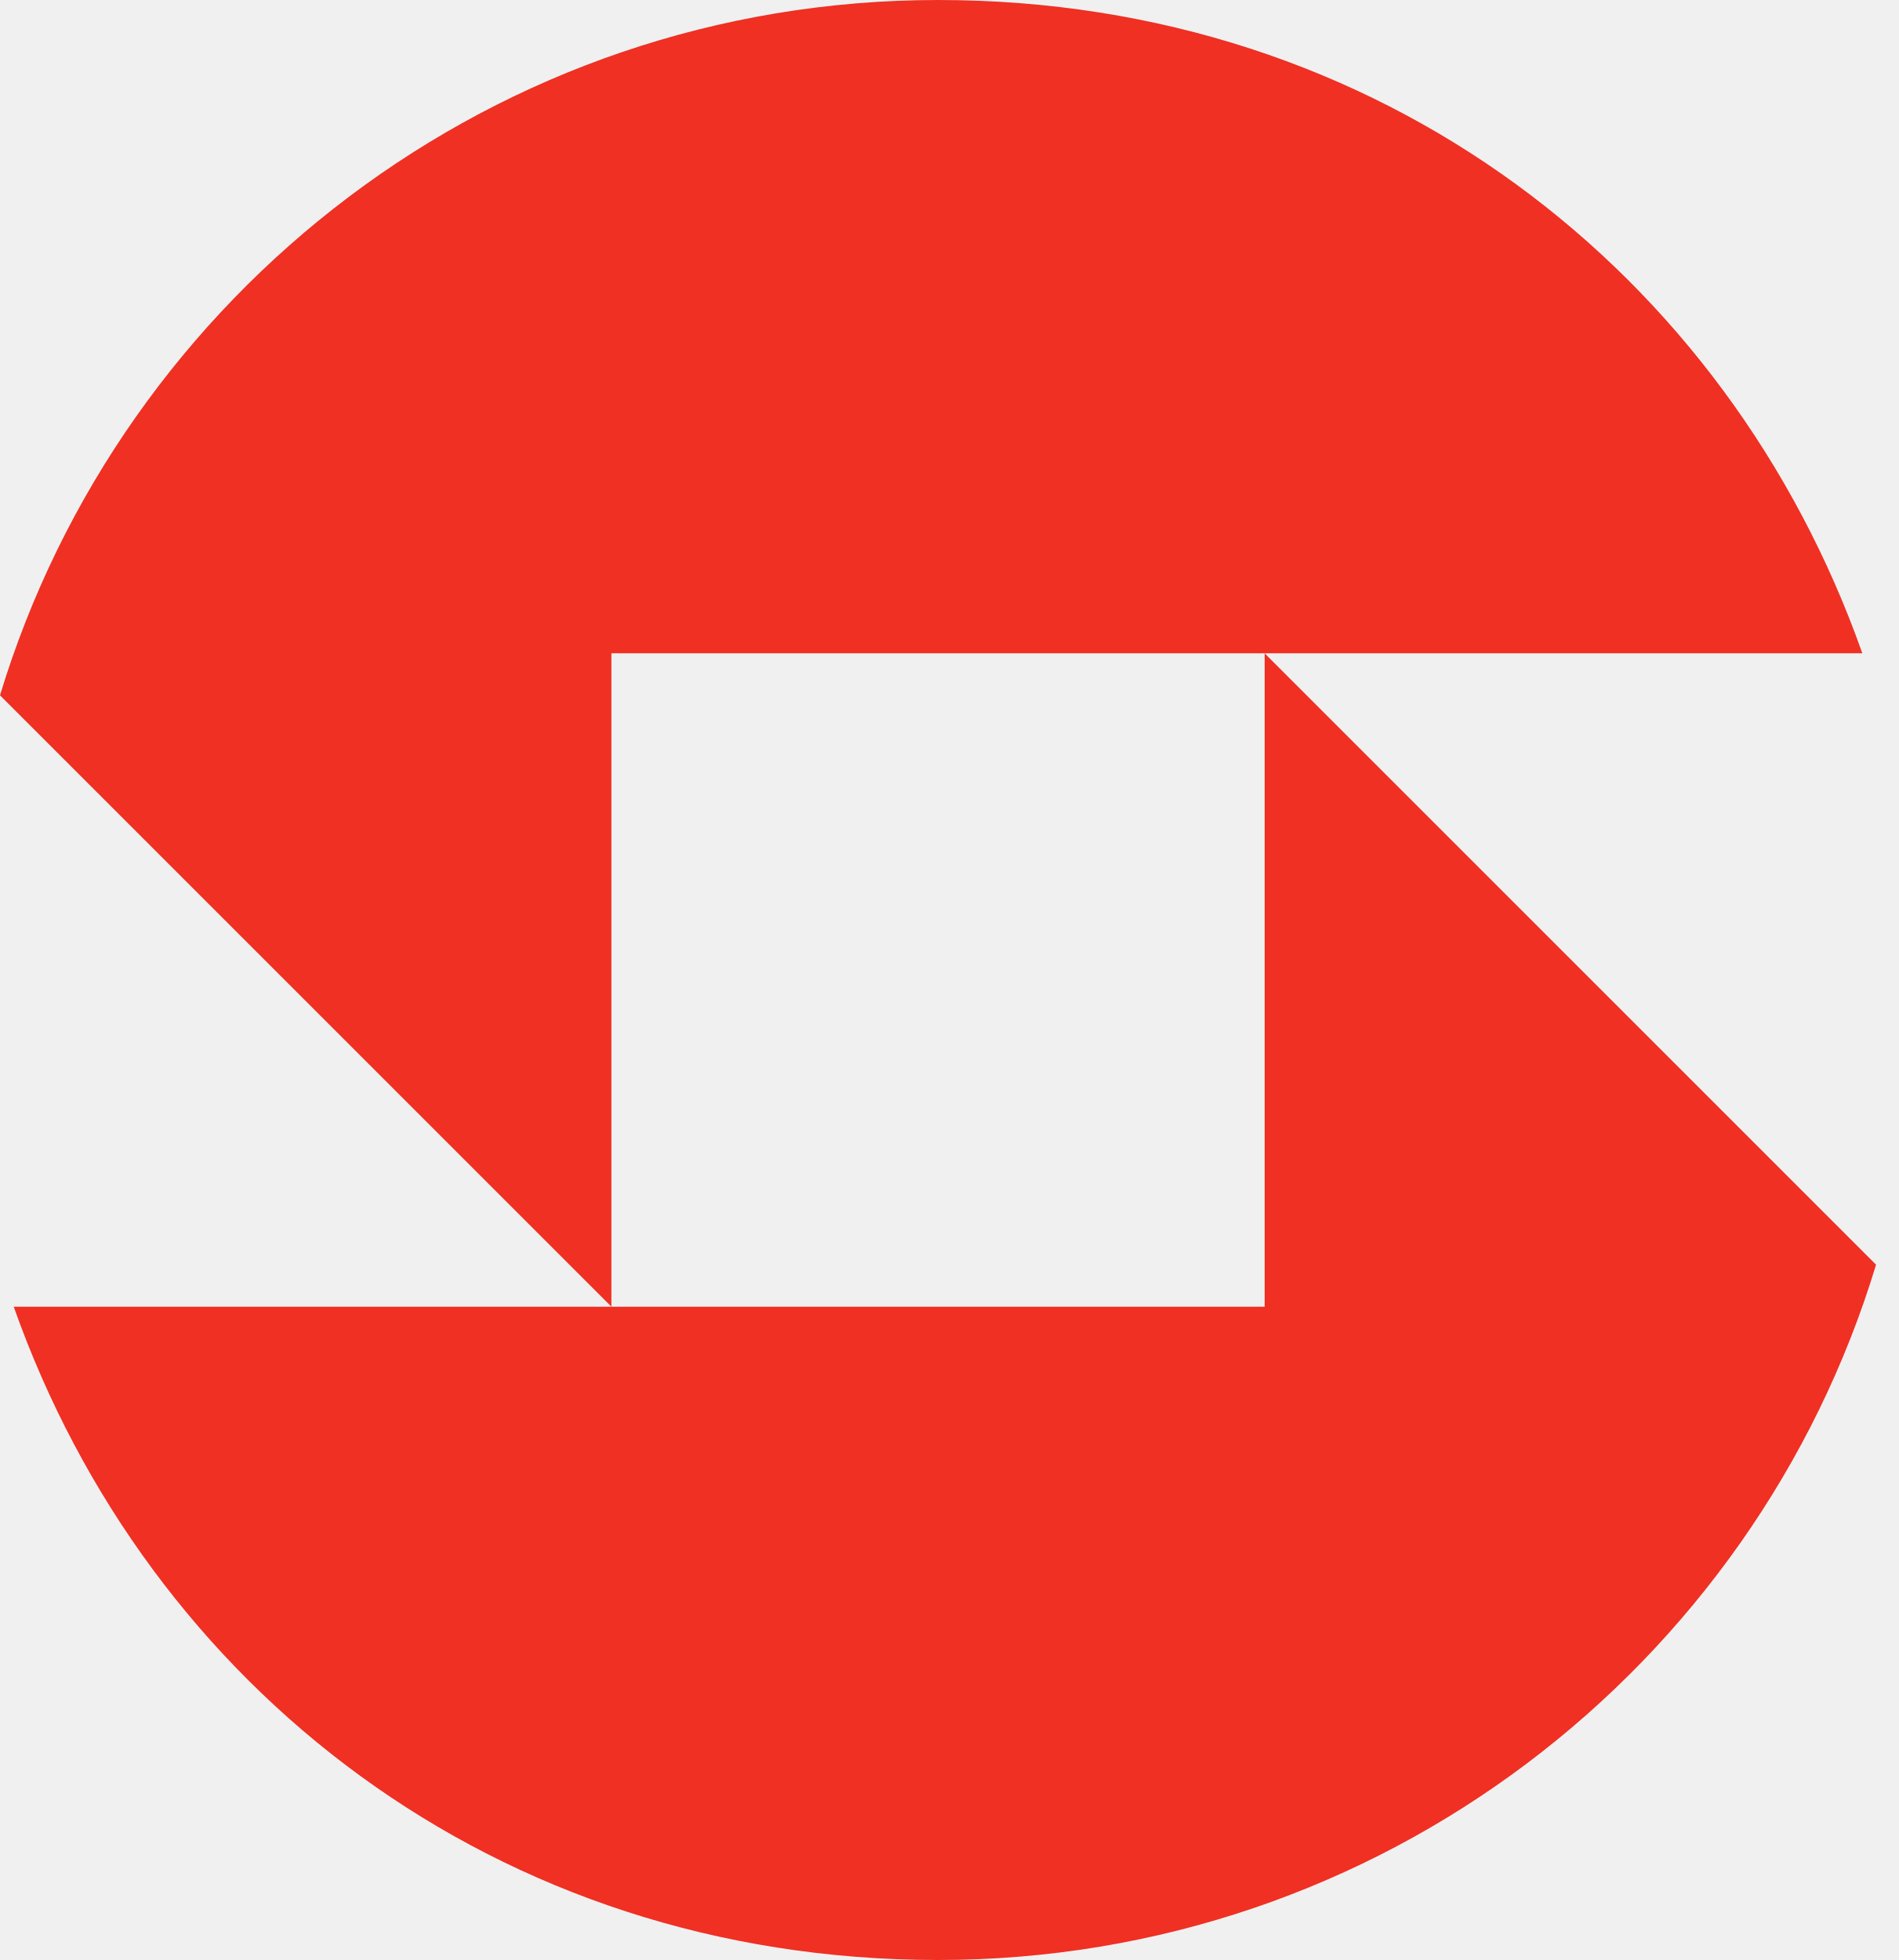
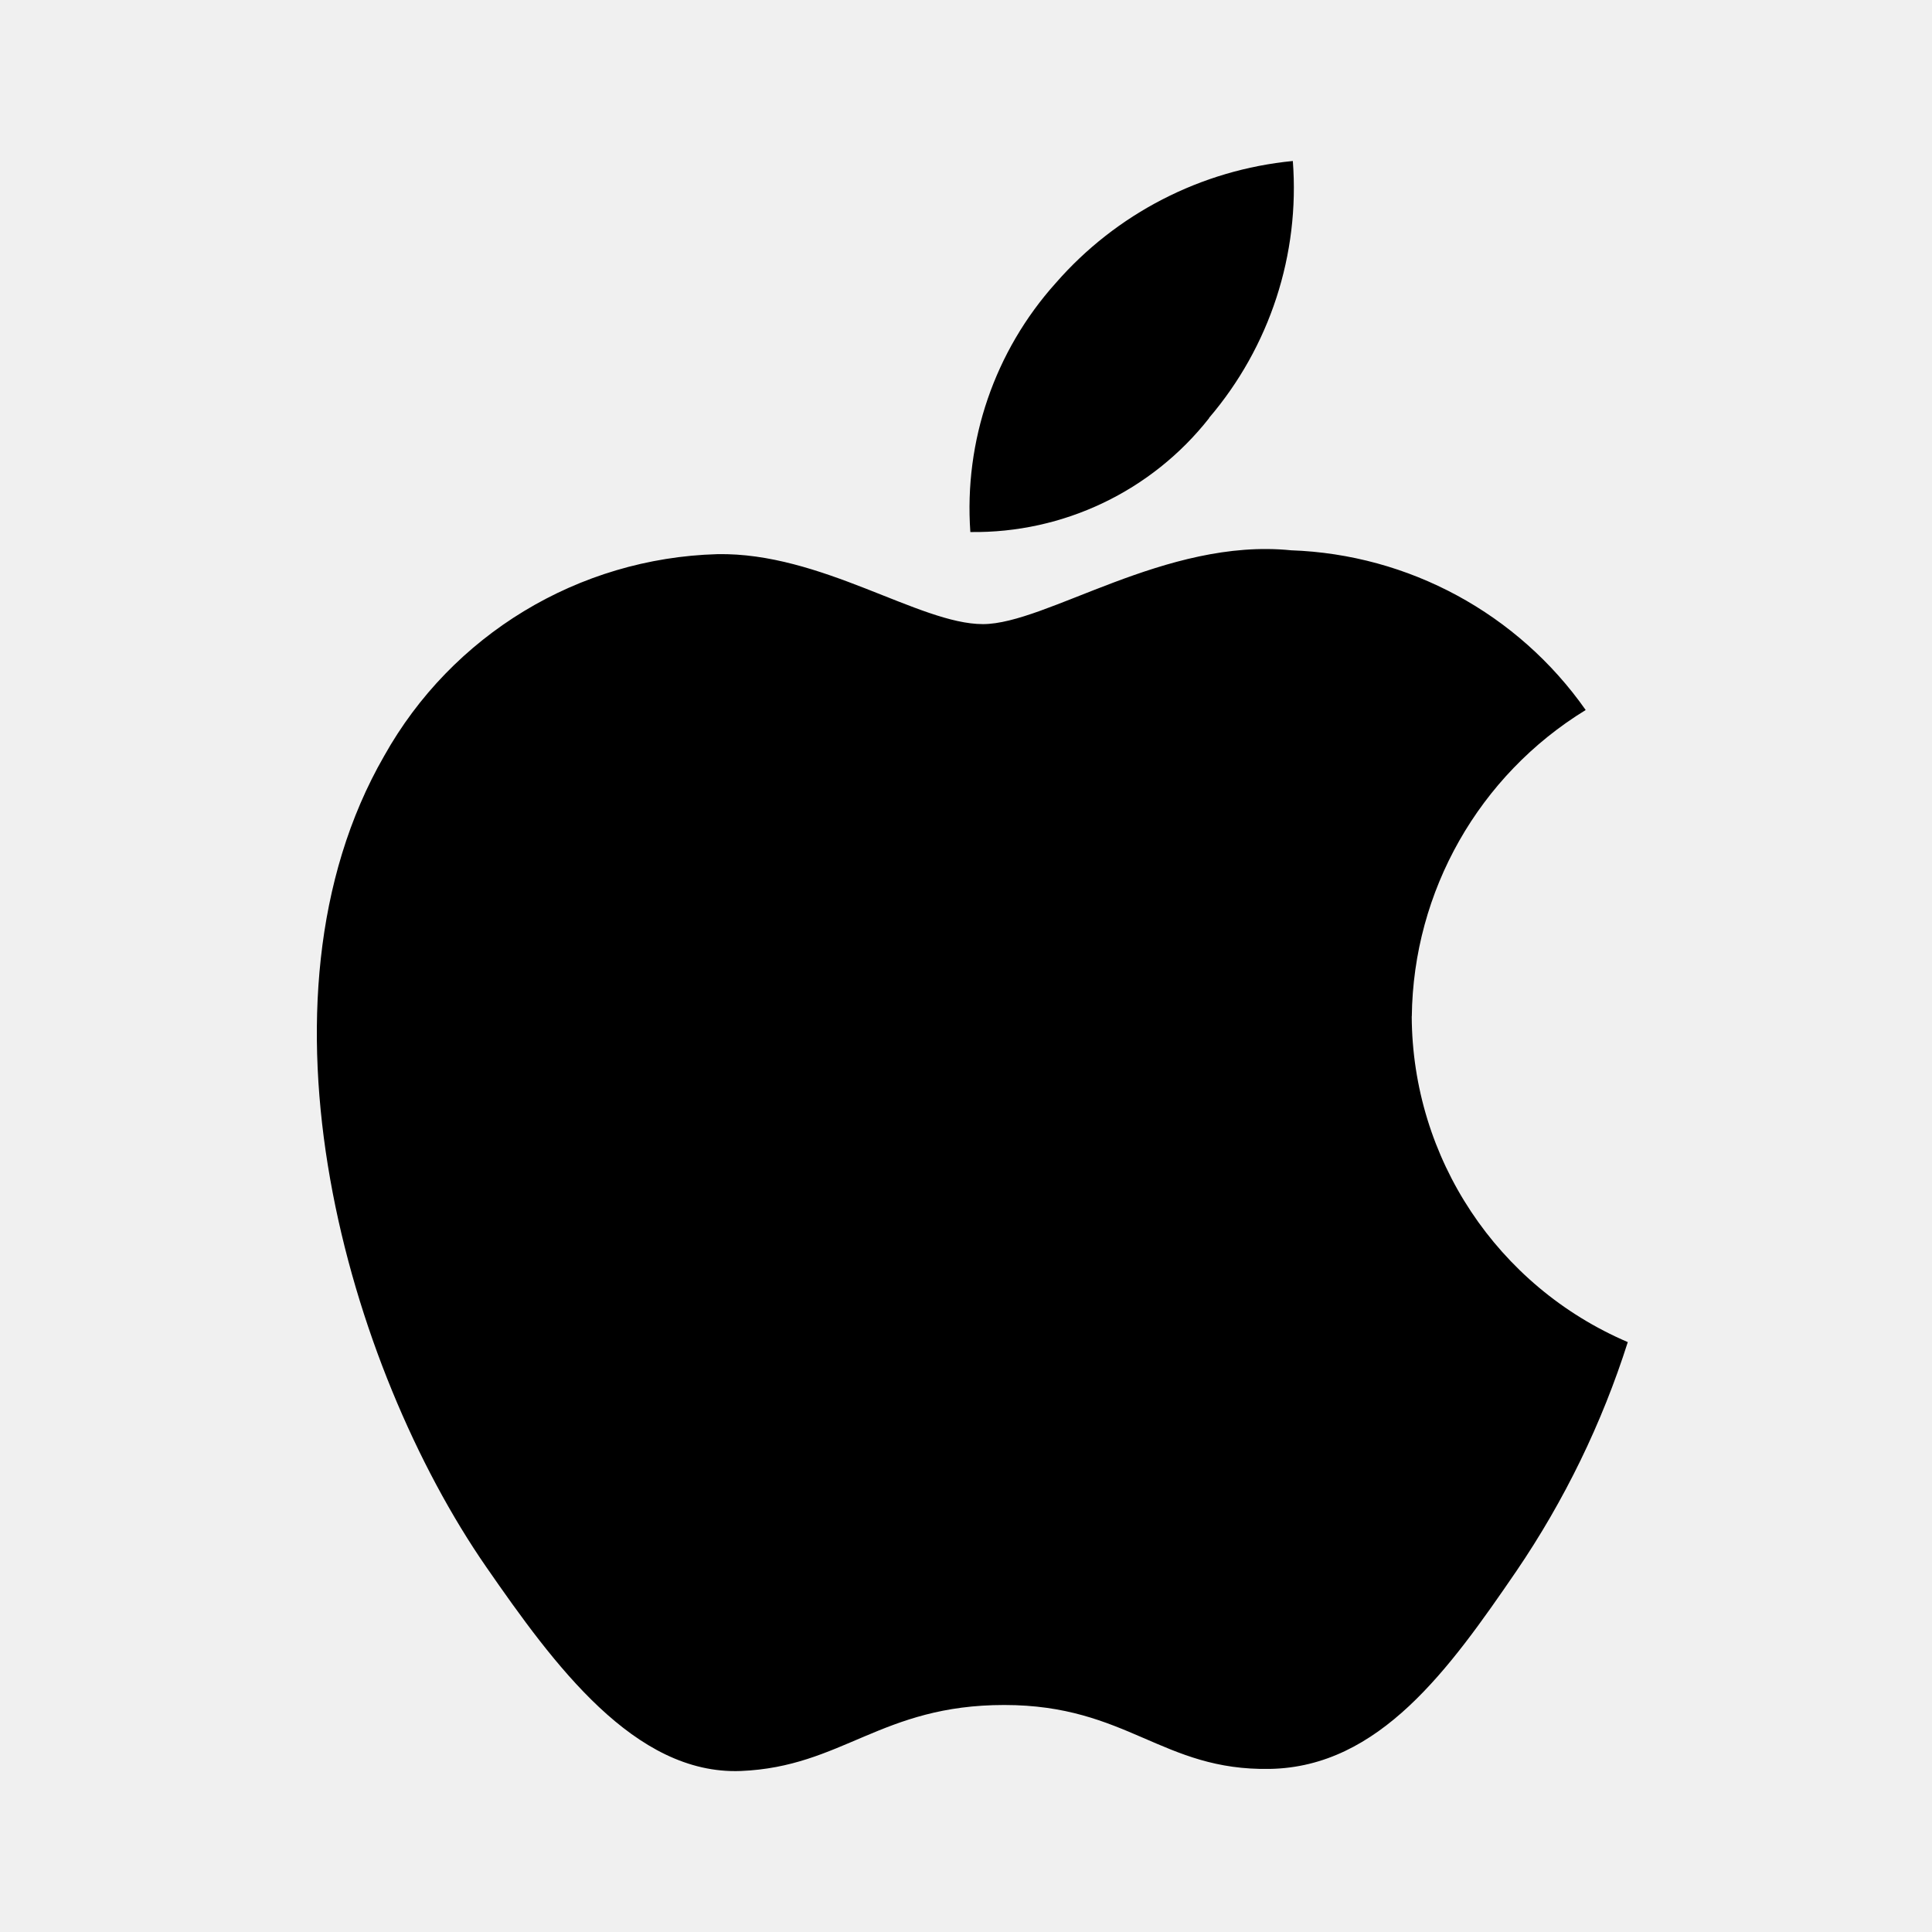
- <svg xmlns="http://www.w3.org/2000/svg" width="31" height="32" viewBox="0 0 31 32" fill="none">
-   <g clip-path="url(#clip0_348_100)">
-     <path d="M9.981 10.666V21.333L0 11.352C1.992 4.783 8.094 0 15.315 0C22.535 0 28.207 4.452 30.403 10.666H9.981Z" fill="#EF3023" />
-     <path d="M30.627 20.648C28.636 27.218 22.534 32 15.314 32C8.094 32 2.42 27.547 0.224 21.334H20.646V10.667L30.627 20.648Z" fill="#EF3023" />
-   </g>
-   <defs>
-     <clipPath id="clip0_348_100">
-       <rect width="30.627" height="32" fill="white" />
-     </clipPath>
-   </defs>
+ <svg xmlns="http://www.w3.org/2000/svg" class="w-[120px] h-[120px] text-gray-800 dark:text-white" aria-hidden="true" width="24" height="24" fill="currentColor" viewBox="0 0 24 24">
+   <path d="M17.537 12.625a4.421 4.421 0 0 0 2.684 4.047 10.96 10.96 0 0 1-1.384 2.845c-.834 1.218-1.7 2.432-3.062 2.457-1.34.025-1.77-.794-3.3-.794-1.531 0-2.01.769-3.275.82-1.316.049-2.317-1.318-3.158-2.532-1.72-2.484-3.032-7.017-1.27-10.077A4.9 4.9 0 0 1 8.91 6.884c1.292-.025 2.51.869 3.3.869.789 0 2.27-1.075 3.828-.917a4.67 4.67 0 0 1 3.66 1.984 4.524 4.524 0 0 0-2.16 3.805m-2.52-7.432A4.4 4.4 0 0 0 16.06 2a4.482 4.482 0 0 0-2.945 1.516 4.185 4.185 0 0 0-1.061 3.093 3.708 3.708 0 0 0 2.967-1.416Z" />
</svg>
